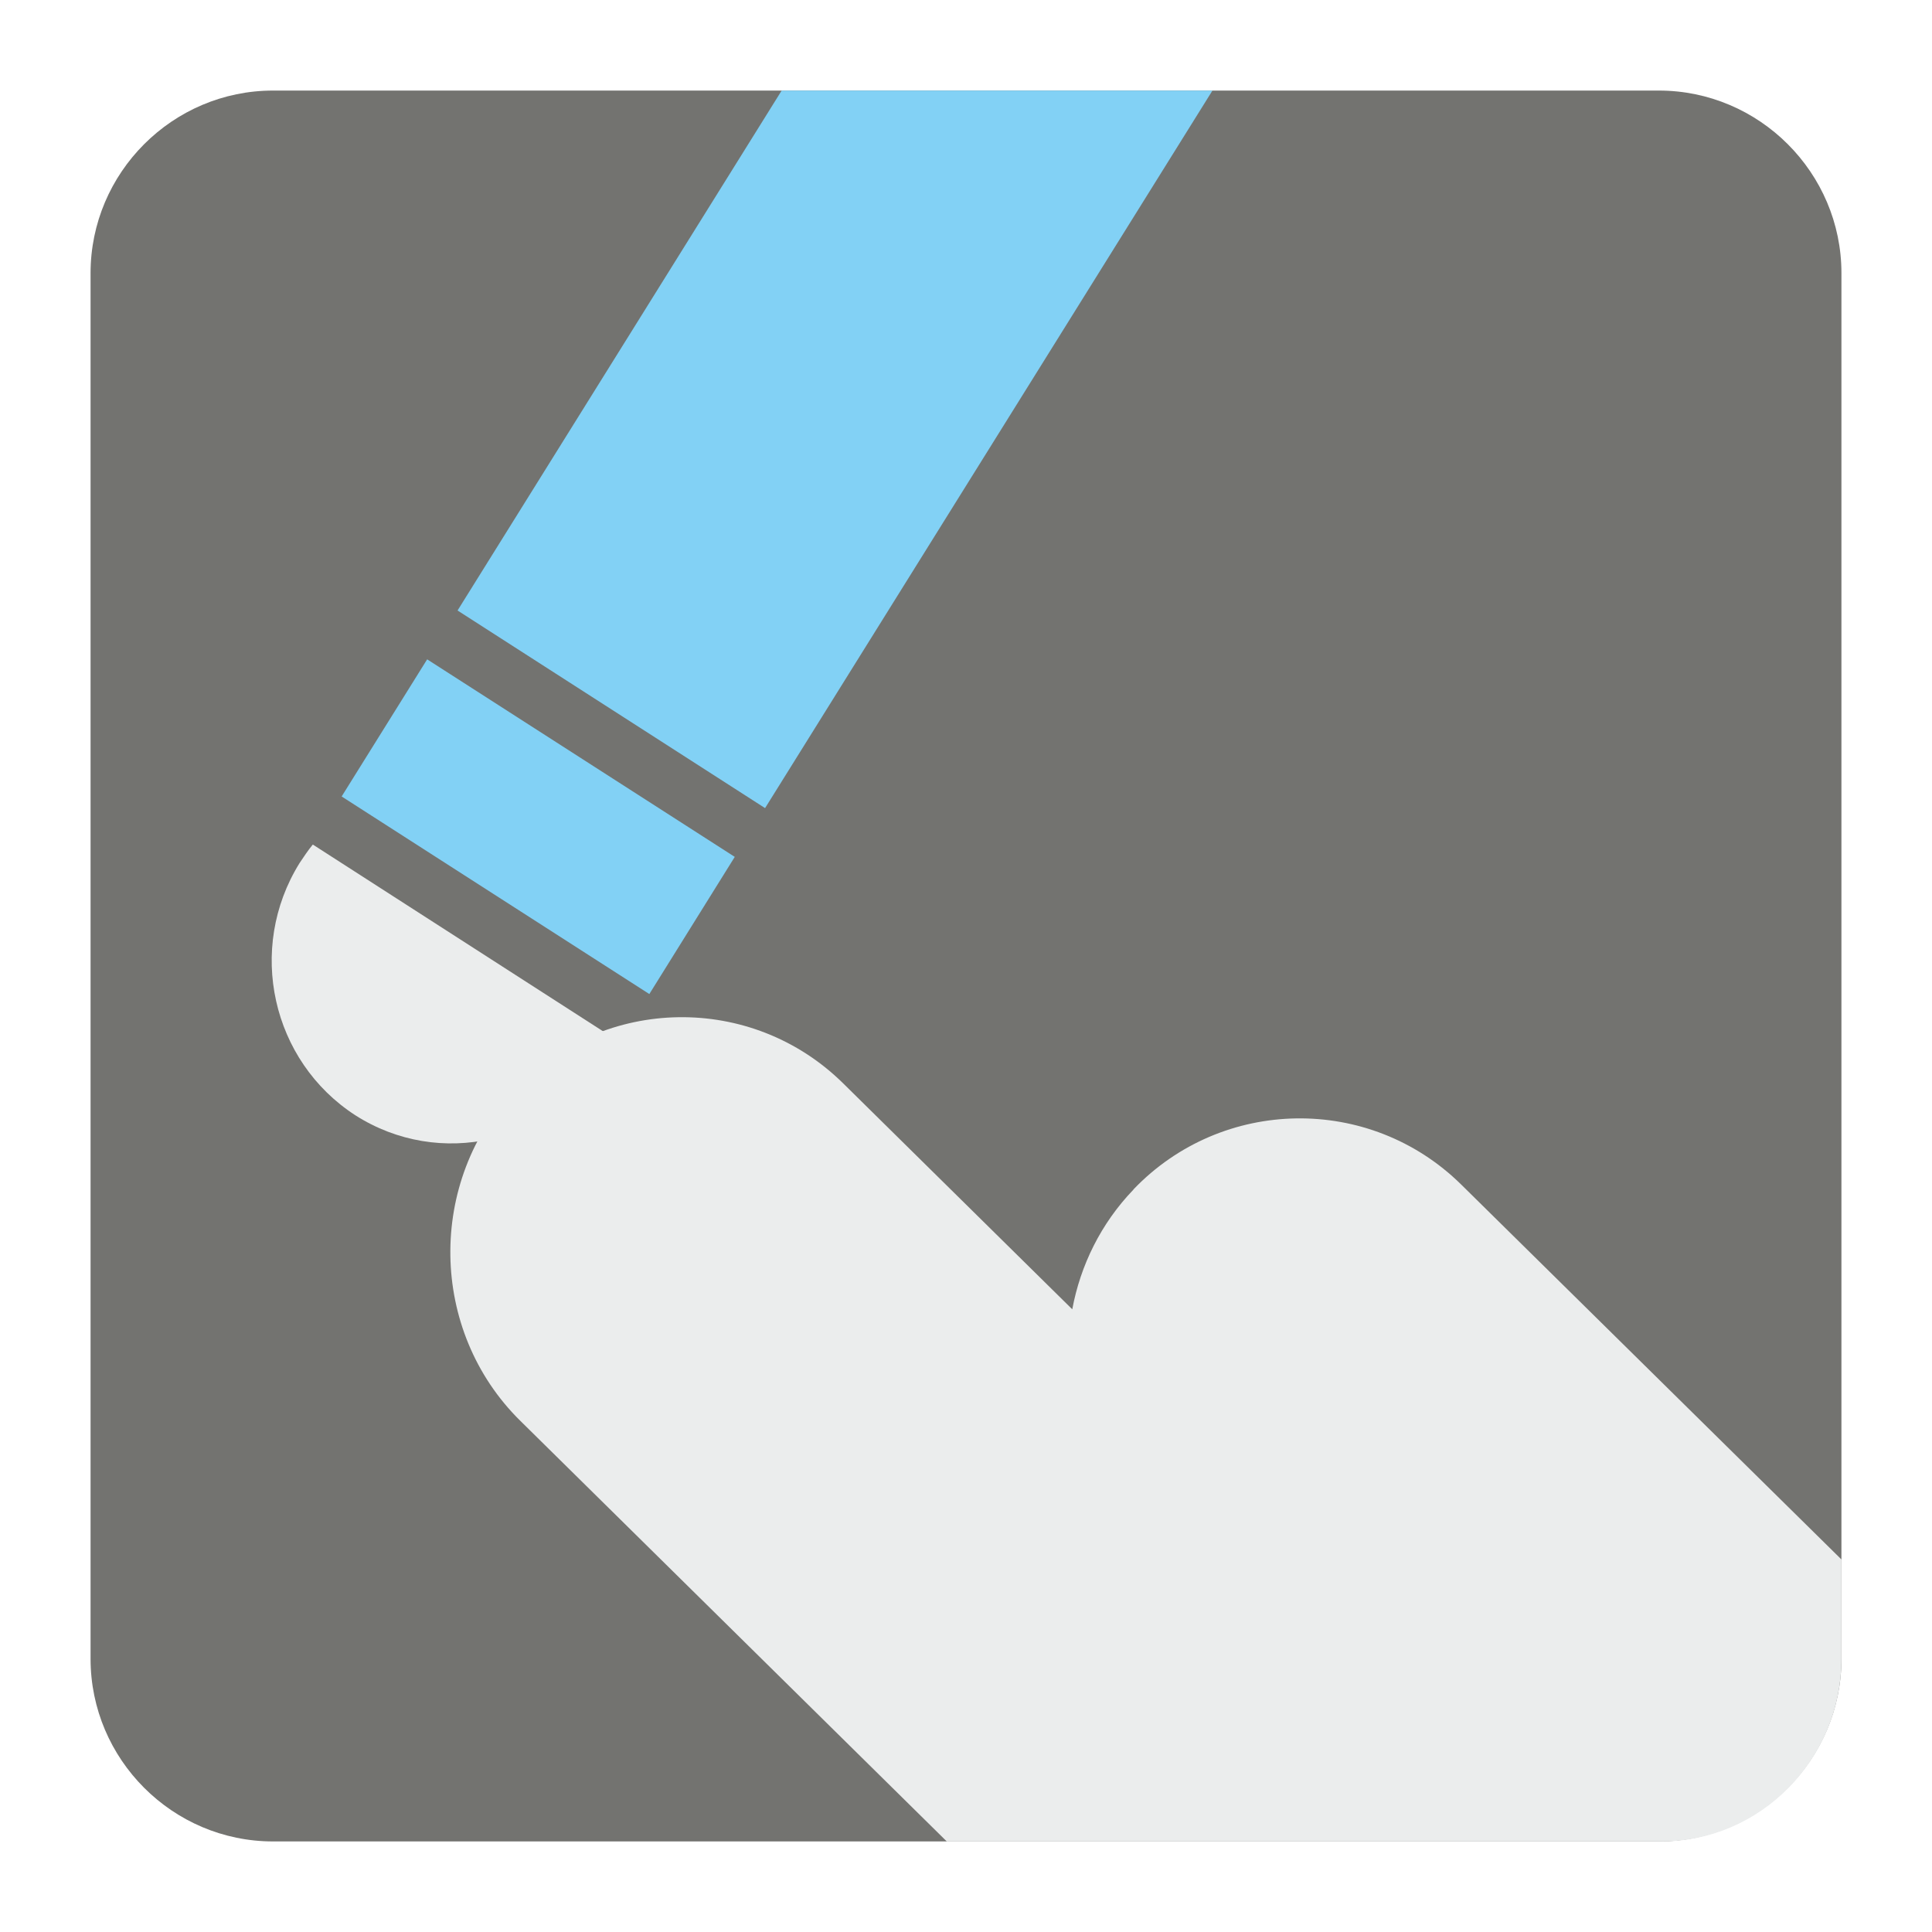
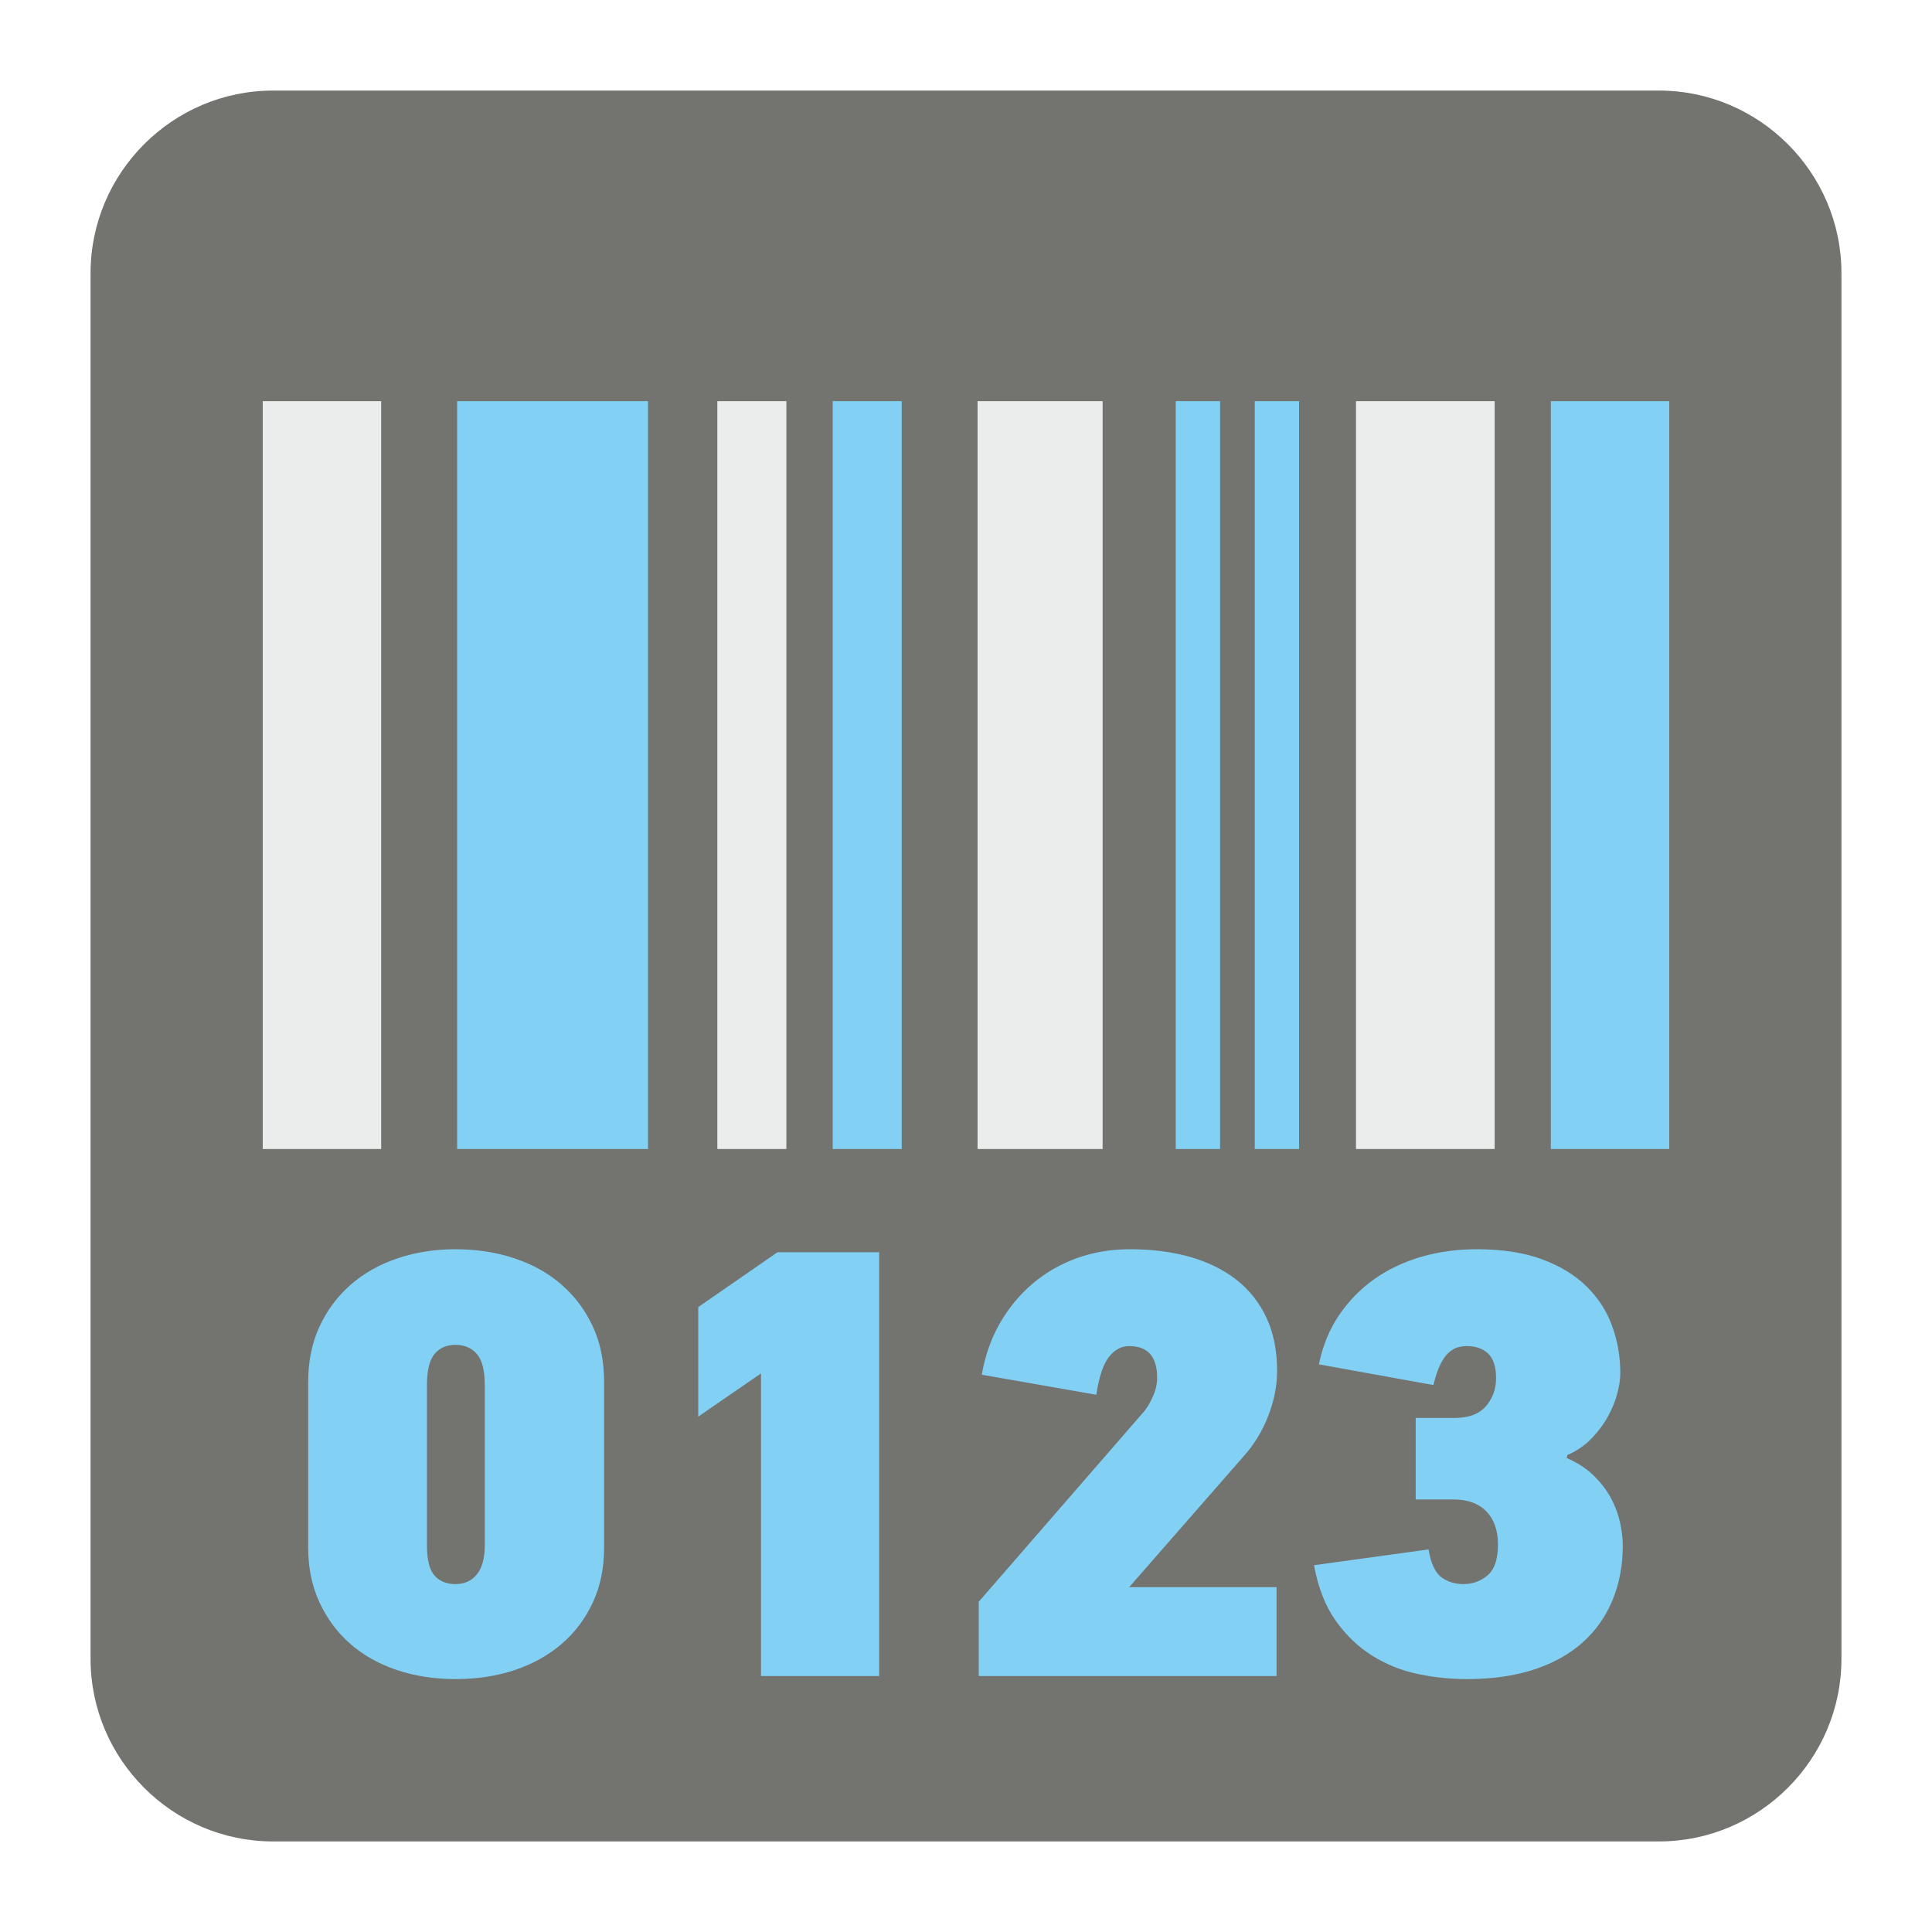
<svg xmlns="http://www.w3.org/2000/svg" version="1.1" x="0px" y="0px" width="128" height="128" viewBox="0, 0, 128, 128">
  <g id="Background">
    <rect x="0" y="0" width="128" height="128" fill="#000000" fill-opacity="0" />
  </g>
  <g id="Background">
-     <path d="M18.092,6 L109.903,6 C116.552,6 122,11.441 122,18.096 L122,109.902 C122,116.559 116.552,122 109.903,122 L18.092,122 C11.436,122 6,116.559 6,109.902 L6,18.096 C6,11.441 11.436,6 18.092,6" fill="#737370" />
-     <path d="M34.155,72.093 L34.168,72.093 C40.04,65.96 49.809,65.796 55.871,71.784 L71.041,86.745 C71.578,83.846 72.934,81.057 75.096,78.813 L75.096,78.801 C80.974,72.664 90.737,72.503 96.805,78.476 L122,103.318 L122,109.902 C122,116.559 116.635,122 110.083,122 L62.726,122 L34.472,94.133 C28.417,88.172 28.275,78.256 34.155,72.093" fill="#EBEDED" />
-     <path d="M40.706,68.809 C40.498,69.244 40.254,69.701 39.986,70.123 C36.468,75.777 29.106,77.438 23.545,73.892 C17.99,70.297 16.328,62.848 19.846,57.182 C20.119,56.772 20.406,56.341 20.724,55.953 z" fill="#EBEDED" />
-     <path d="M22.635,52.768 L43.02,65.858 L48.68,56.771 L28.3,43.683 z" fill="#82D1F5" />
-     <path d="M80.328,6 L50.688,53.539 L30.314,40.447 L51.787,6 z" fill="#82D1F5" />
+     <path d="M18.093,6 L109.907,6 C116.561,6 122,11.439 122,18.093 L122,109.907 C122,116.561 116.561,122 109.907,122 L18.093,122 C11.439,122 6,116.561 6,109.907 L6,18.093 C6,11.439 11.439,6 18.093,6" fill="#737370" />
+     <path d="M17.408,26.579 L25.254,26.579 L25.254,76.125 L17.408,76.125 z" fill="#EBECEC" />
+     <path d="M30.287,26.579 L42.933,26.579 L42.933,76.125 L30.287,76.125 z" fill="#82D1F5" />
+     <path d="M47.526,26.579 L52.099,26.579 L52.099,76.125 L47.526,76.125 z" fill="#EBECEC" />
+     <path d="M55.168,26.579 L59.739,26.579 L59.739,76.125 L55.168,76.125 z" fill="#82D1F5" />
+     <path d="M64.767,26.579 L73.051,26.579 L73.051,76.125 L64.767,76.125 z" fill="#EBECEC" />
+     <path d="M89.839,26.579 L99.024,26.579 L99.024,76.125 L89.839,76.125 z" fill="#EBECEC" />
+     <path d="M102.746,26.579 L110.592,26.579 L110.592,76.125 L102.746,76.125 z" fill="#82D1F5" />
+     <path d="M77.897,26.579 L80.833,26.579 L80.833,76.125 L77.897,76.125 z" fill="#82D1F5" />
+     <path d="M83.13,26.579 L86.067,26.579 L86.067,76.125 L83.13,76.125 z" fill="#82D1F5" />
+     <path d="M40.023,102.531 C40.023,103.878 39.777,105.088 39.279,106.161 C38.781,107.239 38.097,108.152 37.22,108.906 C36.347,109.66 35.311,110.236 34.114,110.642 C32.917,111.044 31.607,111.244 30.181,111.244 C28.784,111.244 27.487,111.044 26.29,110.642 C25.09,110.236 24.062,109.66 23.203,108.906 C22.34,108.152 21.665,107.239 21.167,106.161 C20.669,105.088 20.418,103.878 20.418,102.531 L20.418,91.561 C20.418,90.187 20.669,88.963 21.167,87.89 C21.665,86.812 22.35,85.893 23.221,85.126 C24.099,84.36 25.13,83.775 26.327,83.372 C27.524,82.966 28.812,82.765 30.181,82.765 C31.58,82.765 32.885,82.966 34.096,83.372 C35.306,83.775 36.347,84.36 37.22,85.126 C38.097,85.893 38.781,86.812 39.279,87.89 C39.777,88.963 40.023,90.187 40.023,91.561 z M32.118,91.763 C32.118,90.794 31.945,90.11 31.592,89.702 C31.241,89.301 30.771,89.099 30.181,89.099 C29.588,89.099 29.127,89.301 28.789,89.702 C28.456,90.11 28.286,90.794 28.286,91.763 L28.286,102.372 C28.286,103.34 28.456,104.01 28.789,104.391 C29.127,104.764 29.588,104.951 30.181,104.951 C30.771,104.951 31.241,104.737 31.592,104.307 C31.945,103.878 32.118,103.231 32.118,102.372 z M50.418,111.044 L50.418,90.994 C49.719,91.479 48.965,91.995 48.158,92.547 C47.354,93.1 46.719,93.535 46.262,93.859 L46.262,86.597 L51.509,82.966 L58.245,82.966 L58.245,111.044 z M65.046,91.078 C65.265,89.812 65.667,88.671 66.256,87.648 C66.85,86.625 67.575,85.752 68.434,85.027 C69.297,84.3 70.27,83.743 71.361,83.349 C72.449,82.961 73.613,82.765 74.851,82.765 C76.302,82.765 77.627,82.934 78.824,83.267 C80.021,83.606 81.049,84.113 81.911,84.783 C82.769,85.455 83.436,86.296 83.907,87.305 C84.377,88.315 84.611,89.488 84.611,90.835 C84.611,91.803 84.419,92.791 84.026,93.799 C83.638,94.808 83.095,95.703 82.396,96.48 L74.811,105.153 L84.574,105.153 L84.574,111.044 L64.844,111.044 L64.844,106.121 L75.777,93.535 C75.966,93.319 76.162,93 76.362,92.567 C76.563,92.136 76.663,91.708 76.663,91.278 C76.663,89.881 76.048,89.182 74.811,89.182 C74.298,89.182 73.855,89.415 73.481,89.886 C73.101,90.356 72.819,91.196 72.631,92.405 z M103.801,96.602 C104.5,96.9 105.093,97.279 105.578,97.754 C106.061,98.225 106.445,98.723 106.723,99.243 C107.007,99.768 107.207,100.306 107.331,100.859 C107.45,101.407 107.513,101.929 107.513,102.412 C107.513,103.699 107.291,104.892 106.847,105.979 C106.404,107.07 105.75,108.007 104.892,108.782 C104.03,109.564 102.955,110.171 101.663,110.601 C100.371,111.03 98.877,111.244 97.182,111.244 C96.082,111.244 94.991,111.13 93.918,110.903 C92.84,110.674 91.84,110.273 90.912,109.693 C89.986,109.113 89.177,108.339 88.492,107.373 C87.807,106.404 87.327,105.18 87.058,103.699 L94.643,102.654 C94.804,103.595 95.096,104.212 95.512,104.508 C95.927,104.805 96.407,104.951 96.941,104.951 C97.563,104.951 98.101,104.759 98.558,104.366 C99.014,103.978 99.243,103.298 99.243,102.33 C99.243,101.389 98.987,100.659 98.476,100.134 C97.964,99.609 97.237,99.343 96.298,99.343 L93.794,99.343 L93.794,93.941 L96.38,93.941 C97.319,93.941 98.011,93.675 98.457,93.155 C98.9,92.629 99.119,92.017 99.119,91.32 C99.119,90.566 98.947,90.023 98.599,89.684 C98.247,89.346 97.777,89.182 97.182,89.182 C96.996,89.182 96.799,89.204 96.599,89.259 C96.398,89.314 96.196,89.428 95.995,89.602 C95.795,89.779 95.604,90.04 95.43,90.392 C95.256,90.74 95.101,91.196 94.969,91.763 L87.382,90.392 C87.625,89.182 88.067,88.094 88.711,87.14 C89.36,86.187 90.14,85.387 91.054,84.743 C91.967,84.099 93.005,83.606 94.16,83.267 C95.315,82.934 96.54,82.765 97.832,82.765 C99.527,82.765 100.969,82.989 102.166,83.432 C103.363,83.875 104.344,84.474 105.111,85.226 C105.879,85.98 106.445,86.852 106.806,87.848 C107.171,88.843 107.349,89.881 107.349,90.954 C107.349,91.355 107.286,91.817 107.149,92.323 C107.015,92.836 106.806,93.346 106.522,93.859 C106.24,94.369 105.879,94.854 105.436,95.31 C104.993,95.768 104.458,96.132 103.841,96.403 z" fill="#82D1F5" />
  </g>
  <defs />
</svg>
